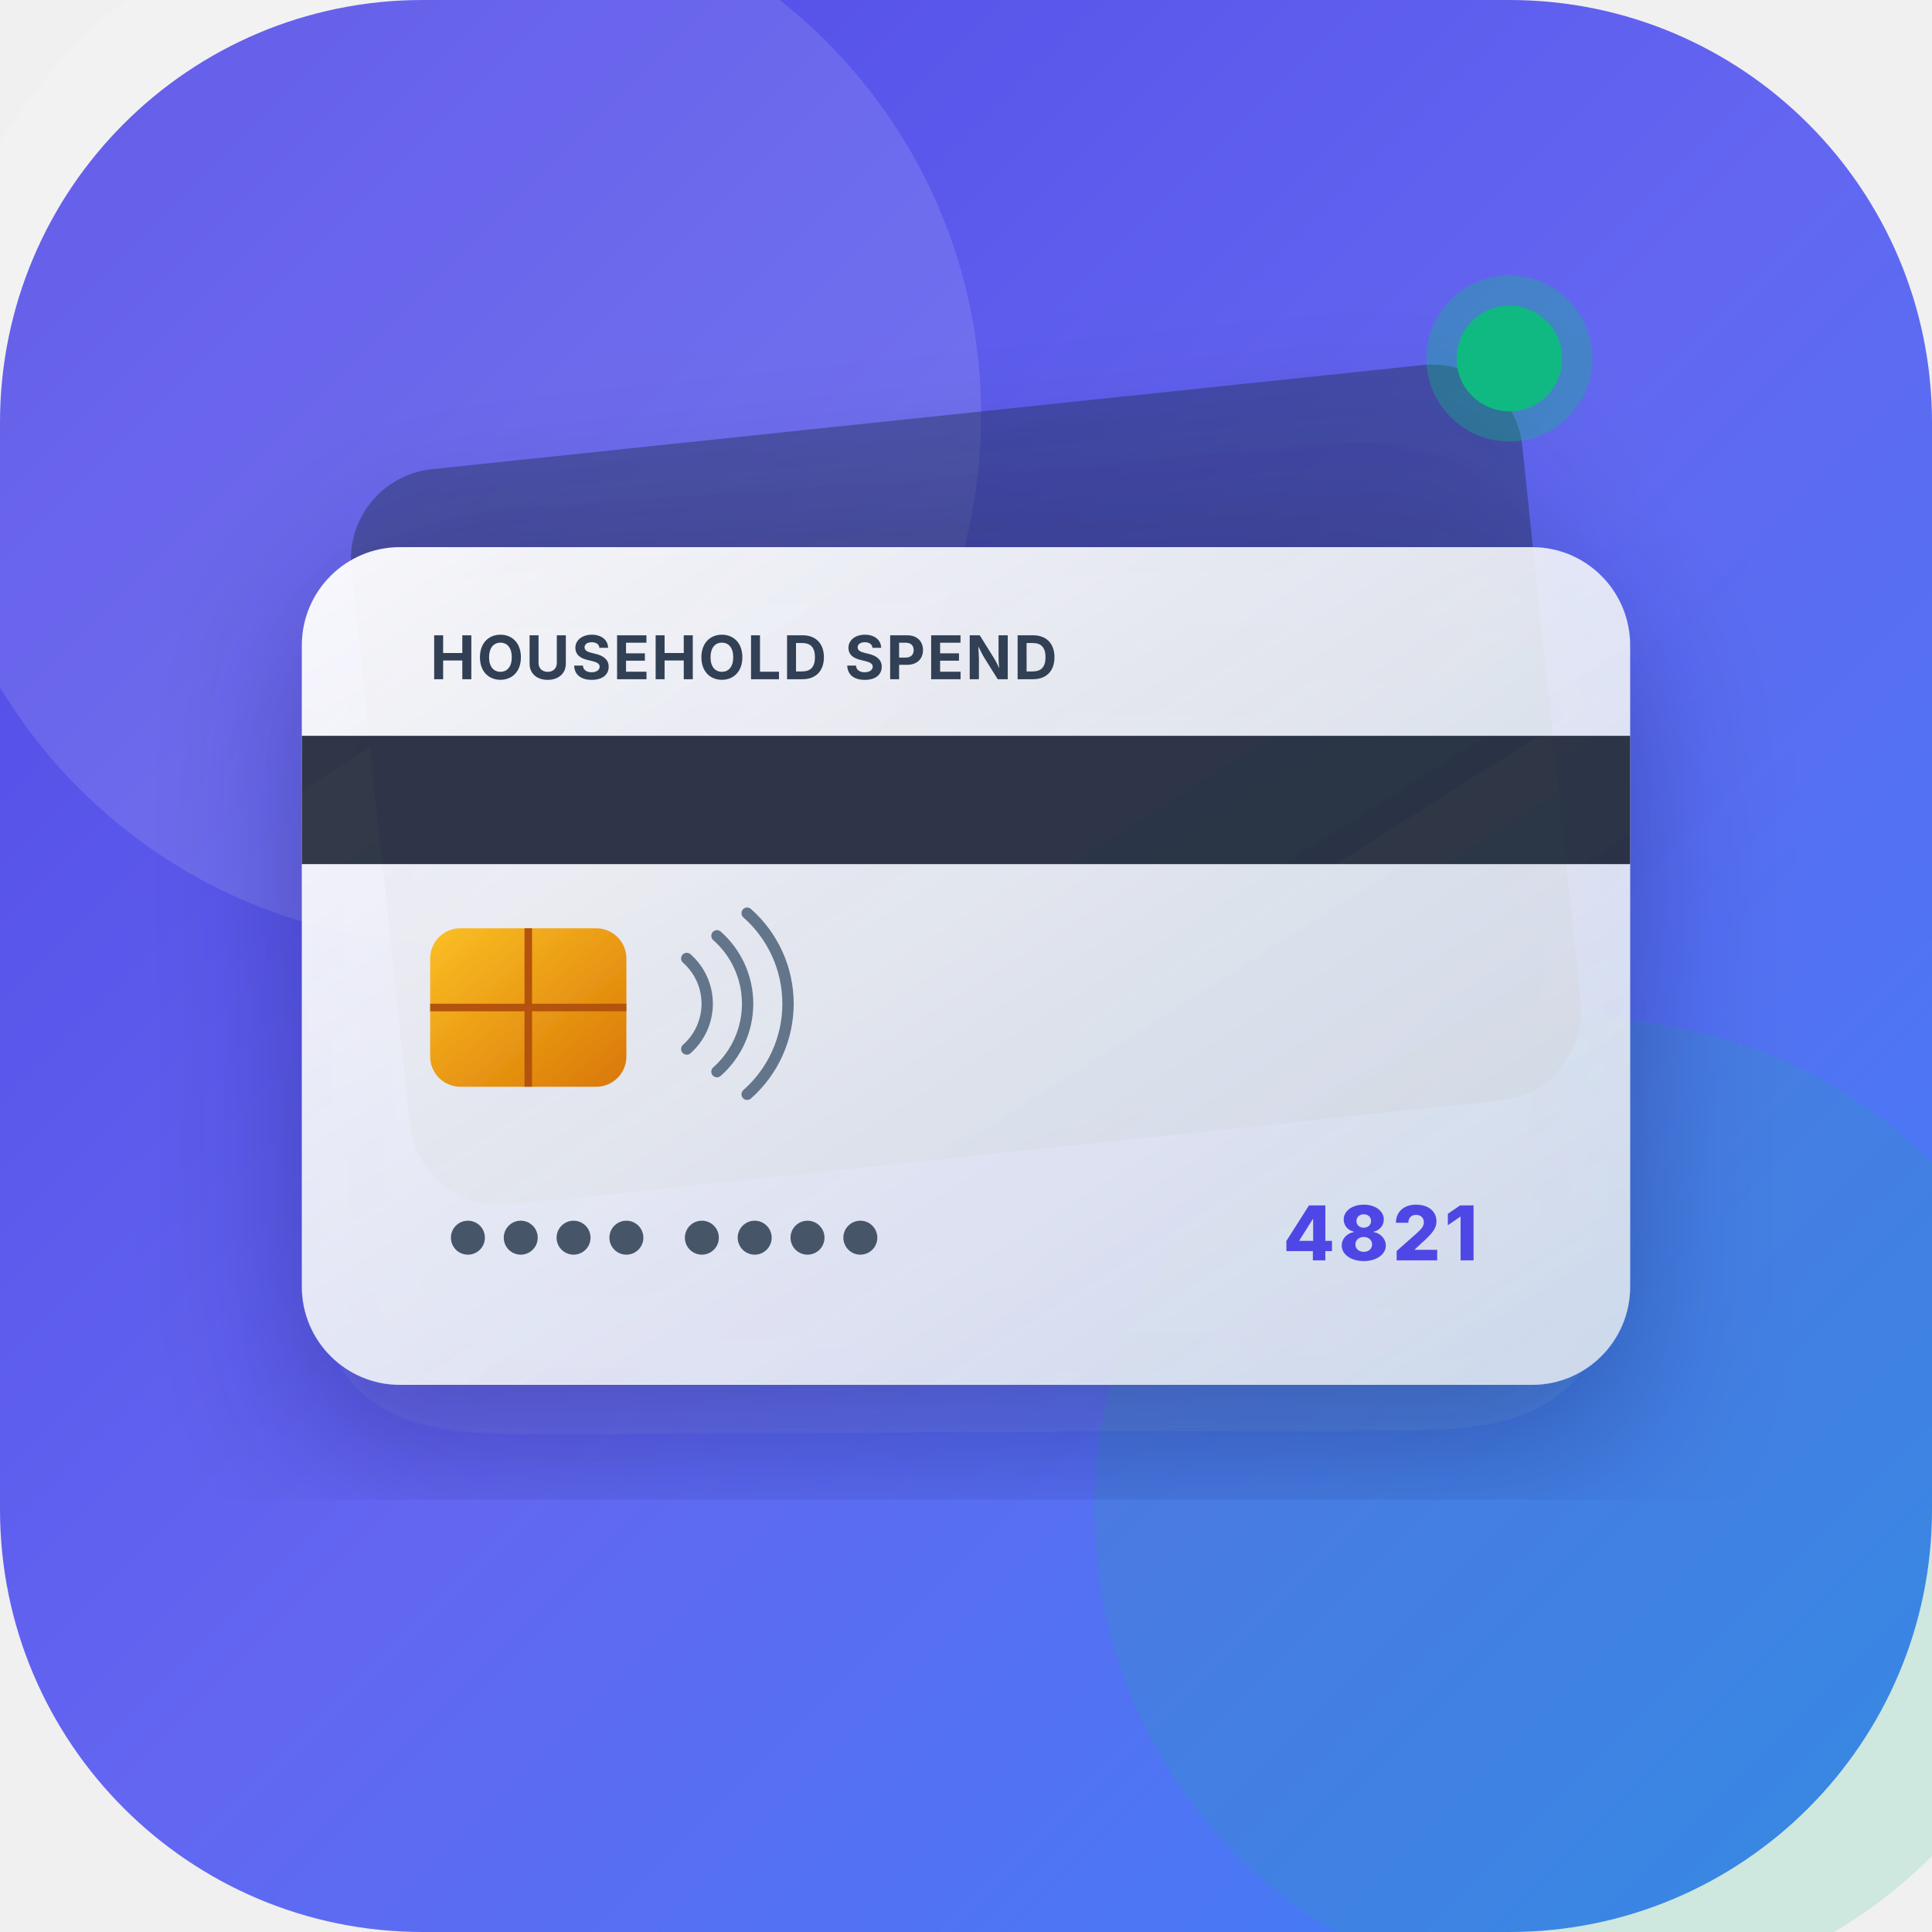
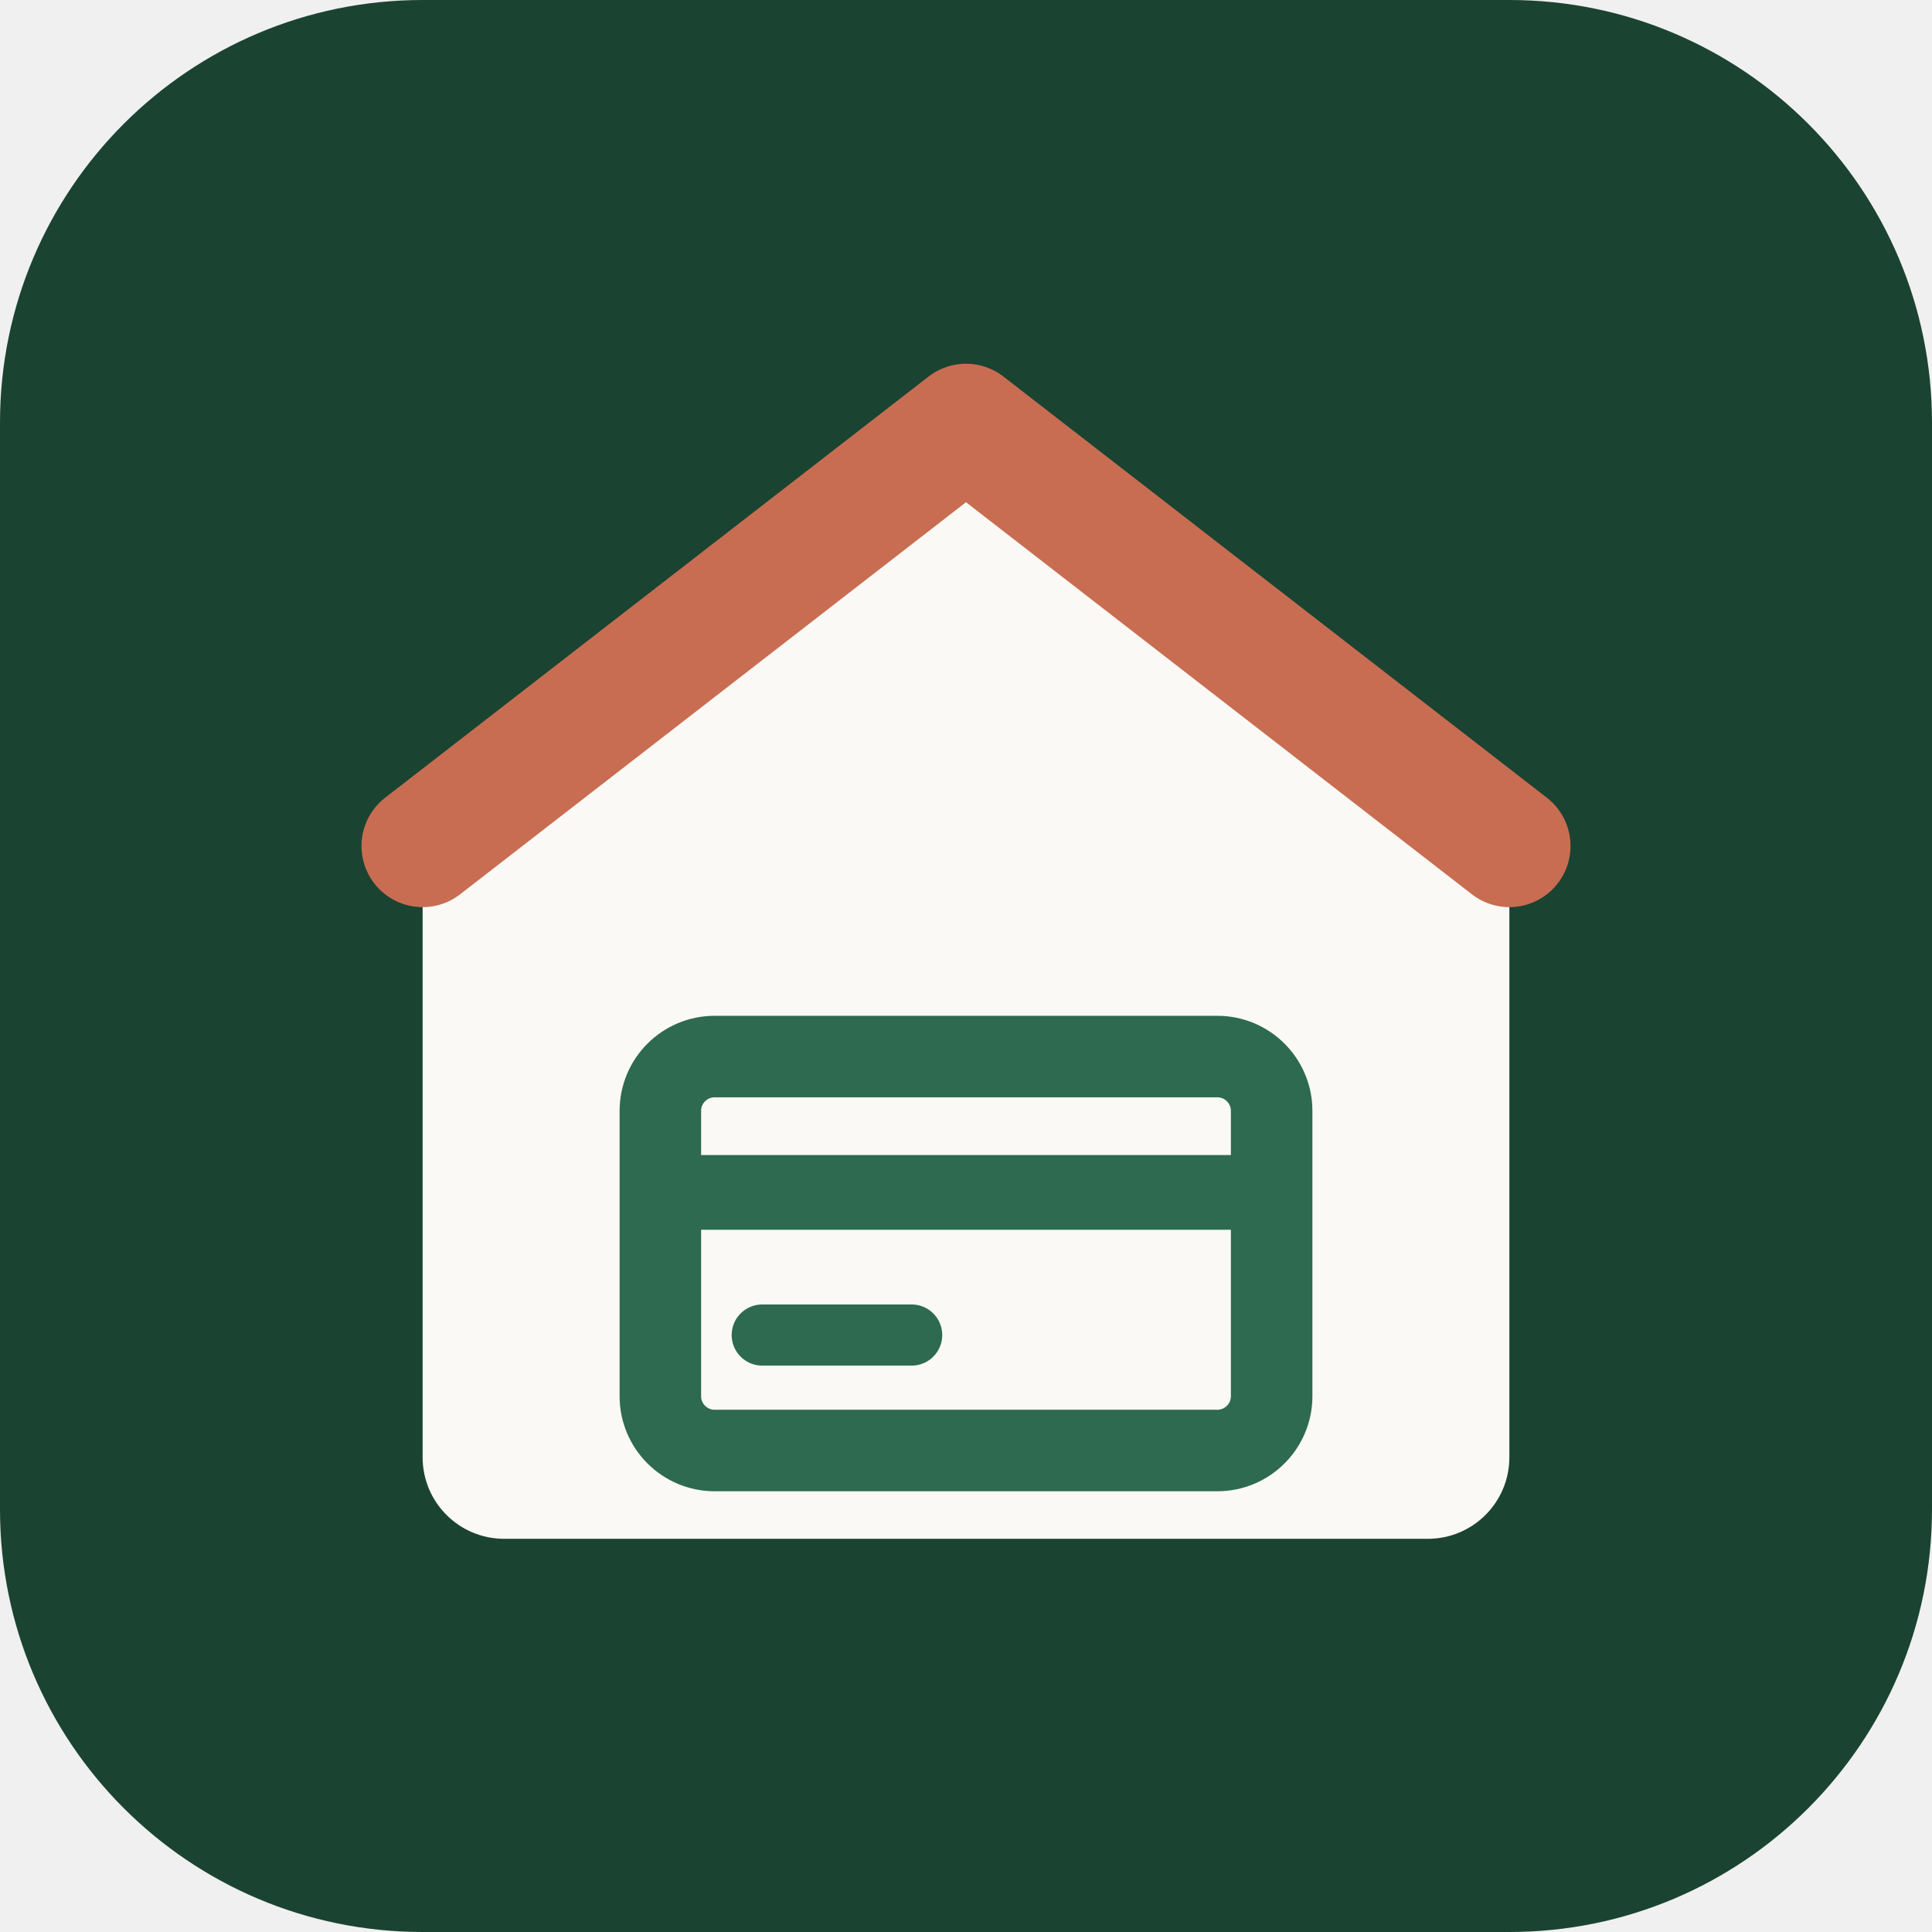
- <svg xmlns="http://www.w3.org/2000/svg" viewBox="0 0 512 512" width="512" height="512">
-   <defs>
-     <linearGradient id="bg" x1="0%" y1="0%" x2="100%" y2="100%">
-       <stop offset="0%" stop-color="#4f46e5" />
-       <stop offset="50%" stop-color="#6366f1" />
-       <stop offset="100%" stop-color="#3b82f6" />
-     </linearGradient>
-     <linearGradient id="cardGrad" x1="0%" y1="0%" x2="100%" y2="100%">
-       <stop offset="0%" stop-color="#ffffff" stop-opacity="0.95" />
-       <stop offset="100%" stop-color="#e2e8f0" stop-opacity="0.85" />
-     </linearGradient>
-     <linearGradient id="chip" x1="0%" y1="0%" x2="100%" y2="100%">
-       <stop offset="0%" stop-color="#fbbf24" />
-       <stop offset="100%" stop-color="#d97706" />
-     </linearGradient>
-     <filter id="shadow" x="-10%" y="-10%" width="120%" height="120%">
-       <feDropShadow dx="0" dy="16" stdDeviation="20" flood-opacity="0.35" flood-color="#1e1b4b" />
-     </filter>
-   </defs>
-   <rect width="512" height="512" rx="112" fill="url(#bg)" />
-   <circle cx="120" cy="110" r="140" fill="#ffffff" fill-opacity="0.12" />
-   <circle cx="420" cy="400" r="130" fill="#10b981" fill-opacity="0.15" />
-   <g filter="url(#shadow)">
-     <rect x="100" y="110" width="312" height="196" rx="24" fill="#1e293b" fill-opacity="0.4" transform="rotate(-6 256 208)" />
-     <rect x="80" y="145" width="352" height="222" rx="26" fill="url(#cardGrad)" />
-     <rect x="80" y="195" width="352" height="34" fill="#0f172a" fill-opacity="0.85" />
-     <rect x="114" y="246" width="52" height="42" rx="8" fill="url(#chip)" />
-     <path d="M114 267 h52 M140 246 v42" stroke="#b45309" stroke-width="2" />
-     <path d="M182 254 a16 16 0 0 1 0 24 M190 248 a24 24 0 0 1 0 36 M198 242 a32 32 0 0 1 0 48" fill="none" stroke="#64748b" stroke-width="3" stroke-linecap="round" />
-     <circle cx="124" cy="328" r="4.5" fill="#475569" />
-     <circle cx="138" cy="328" r="4.5" fill="#475569" />
-     <circle cx="152" cy="328" r="4.5" fill="#475569" />
-     <circle cx="166" cy="328" r="4.5" fill="#475569" />
-     <circle cx="186" cy="328" r="4.5" fill="#475569" />
-     <circle cx="200" cy="328" r="4.5" fill="#475569" />
-     <circle cx="214" cy="328" r="4.5" fill="#475569" />
-     <circle cx="228" cy="328" r="4.5" fill="#475569" />
-     <text x="340" y="334" font-family="system-ui, -apple-system, sans-serif" font-size="20" font-weight="800" fill="#4f46e5" letter-spacing="1">4821</text>
-     <text x="114" y="180" font-family="system-ui, -apple-system, sans-serif" font-size="16" font-weight="700" fill="#334155" letter-spacing="0.5">HOUSEHOLD SPEND</text>
+ <svg xmlns="http://www.w3.org/2000/svg" viewBox="0 0 512 512">
+   <rect width="512" height="512" rx="112" fill="#1b4332" />
+   <g transform="translate(256 262) scale(0.9) translate(-256 -262)">
+     <path d="M256 96 L416 220 V400 a24 24 0 0 1 -24 24 H120 a24 24 0 0 1 -24 -24 V220 Z" fill="#faf9f5" />
+     <path d="M256 96 L416 220 M256 96 L96 220" stroke="#c86d51" stroke-width="36" stroke-linecap="round" />
+     <rect x="166" y="282" width="180" height="116" rx="16" fill="none" stroke="#2d6a4f" stroke-width="24" />
+     <path d="M166 322 h180" stroke="#2d6a4f" stroke-width="22" />
+     <path d="M196 364 h44" stroke="#2d6a4f" stroke-width="18" stroke-linecap="round" />
  </g>
-   <circle cx="400" cy="95" r="14" fill="#10b981" />
-   <circle cx="400" cy="95" r="22" fill="#10b981" fill-opacity="0.35" />
</svg>
